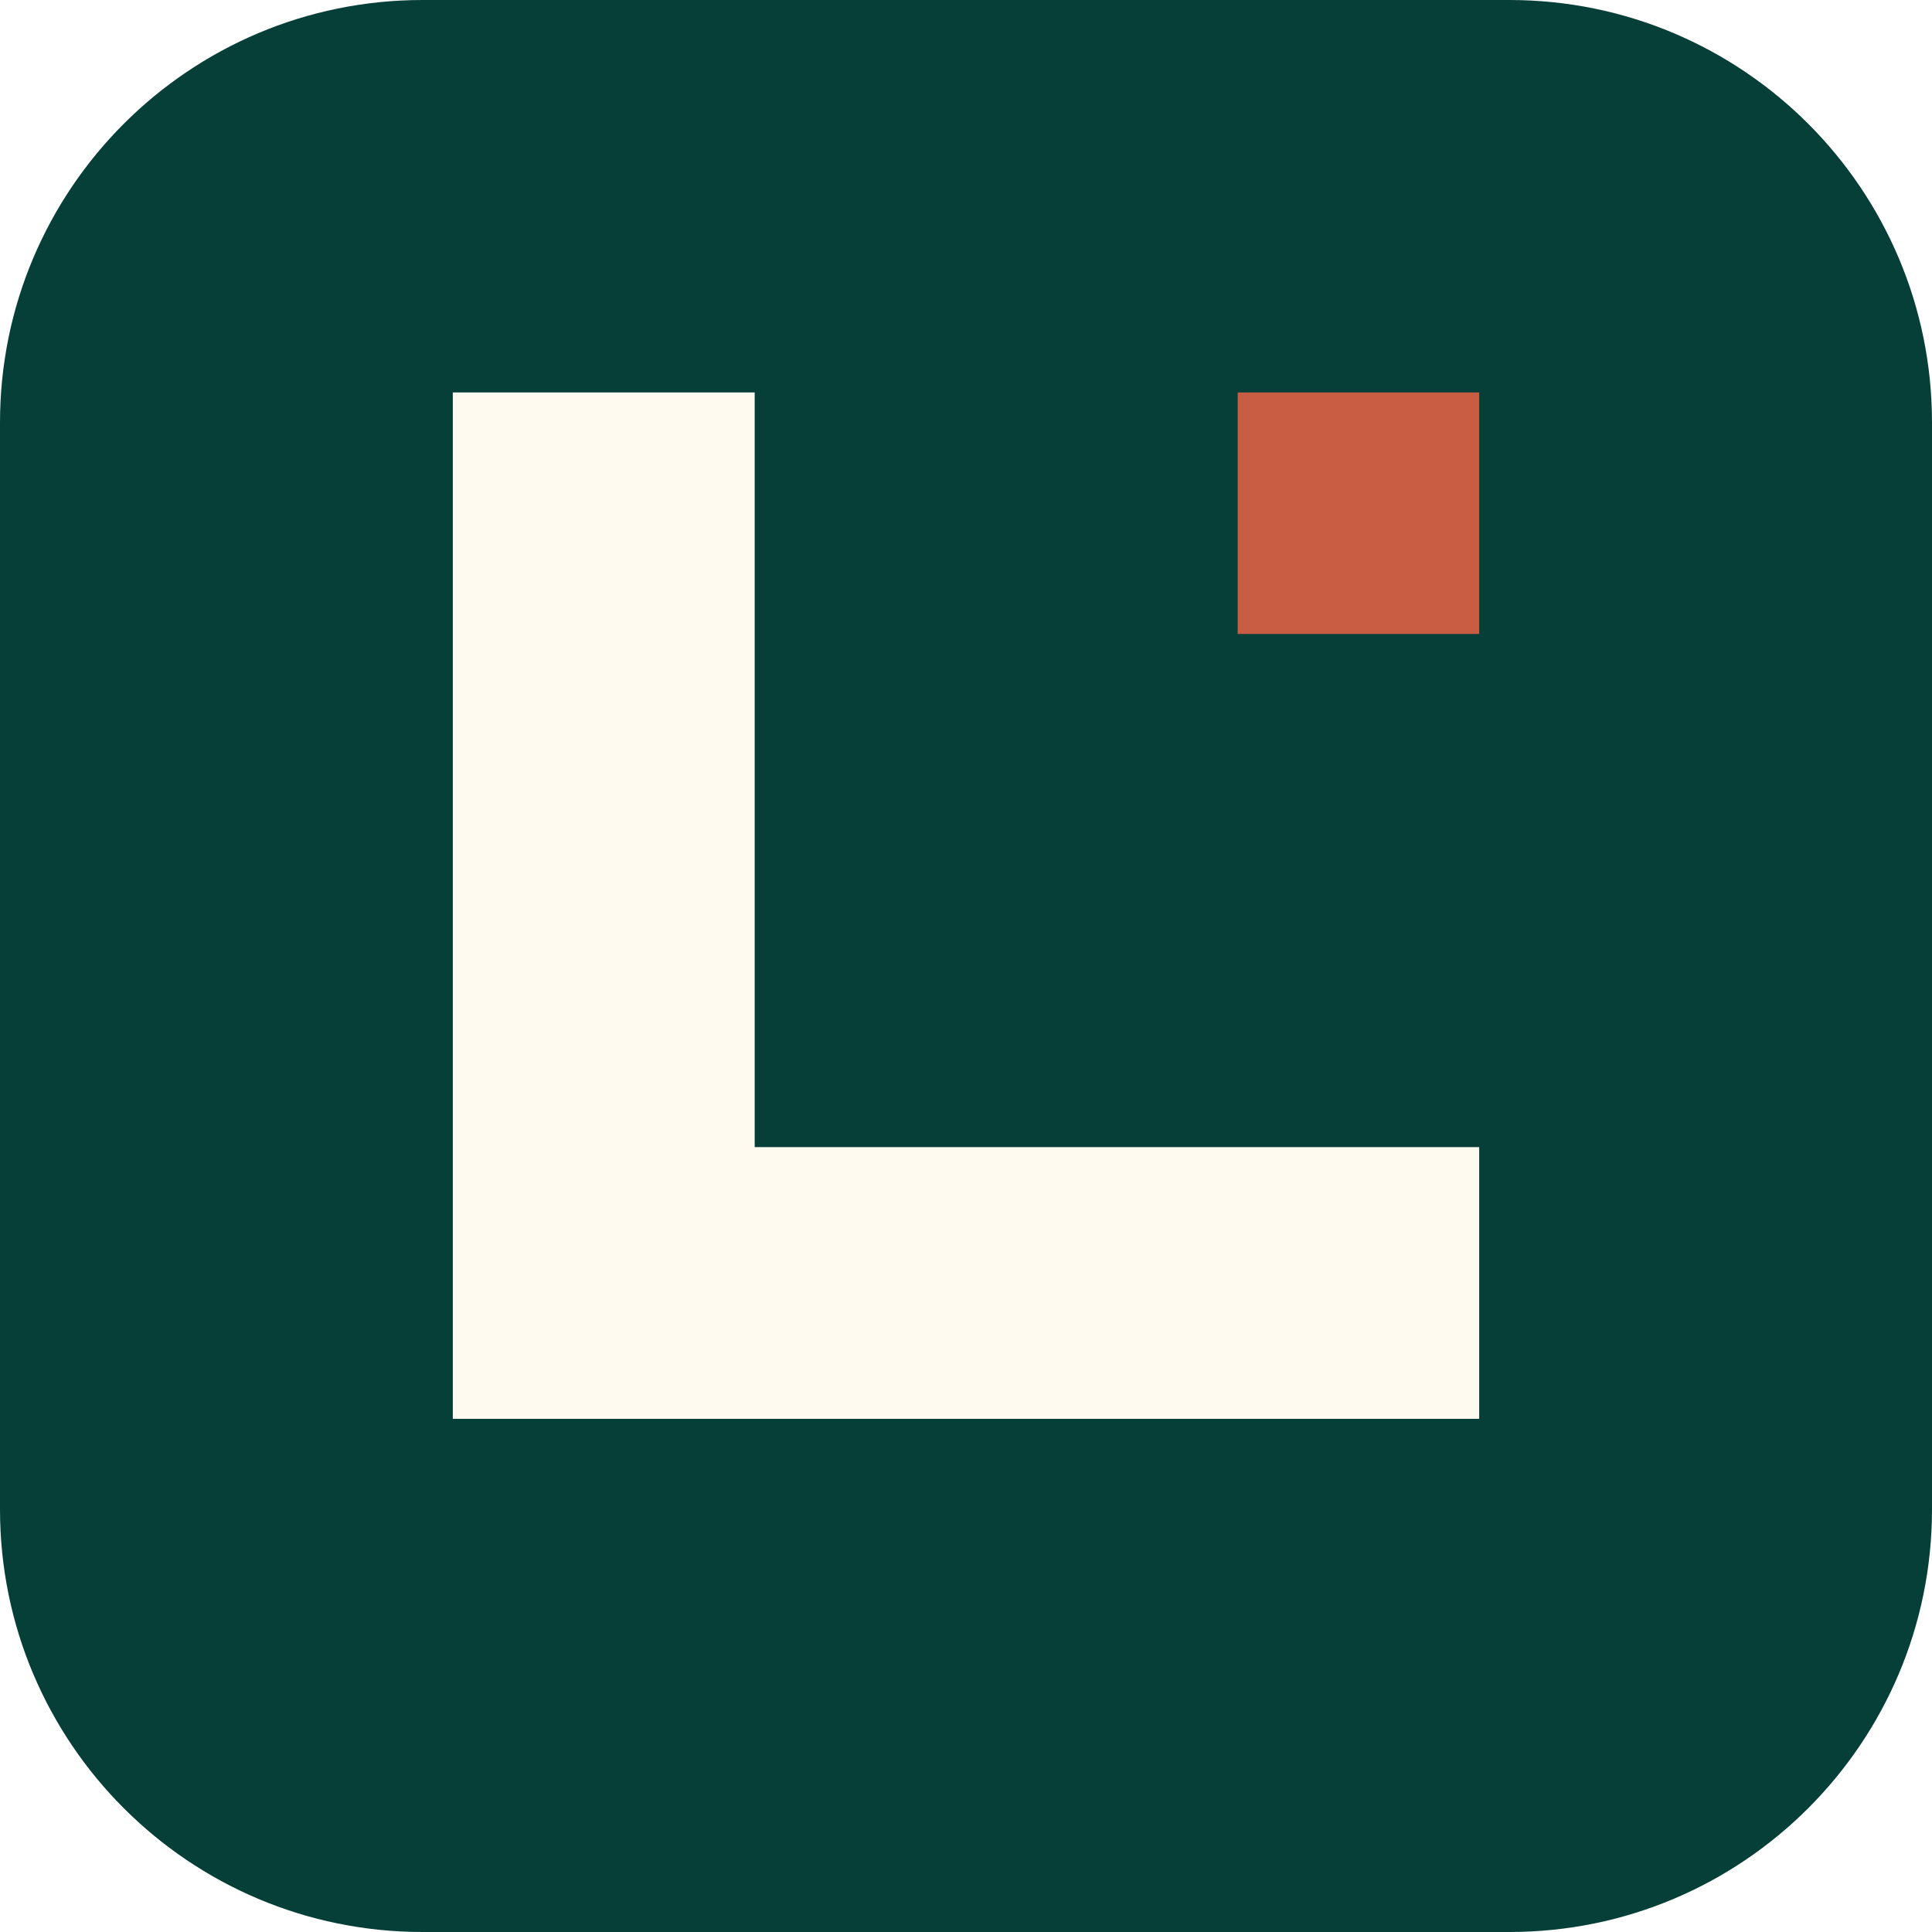
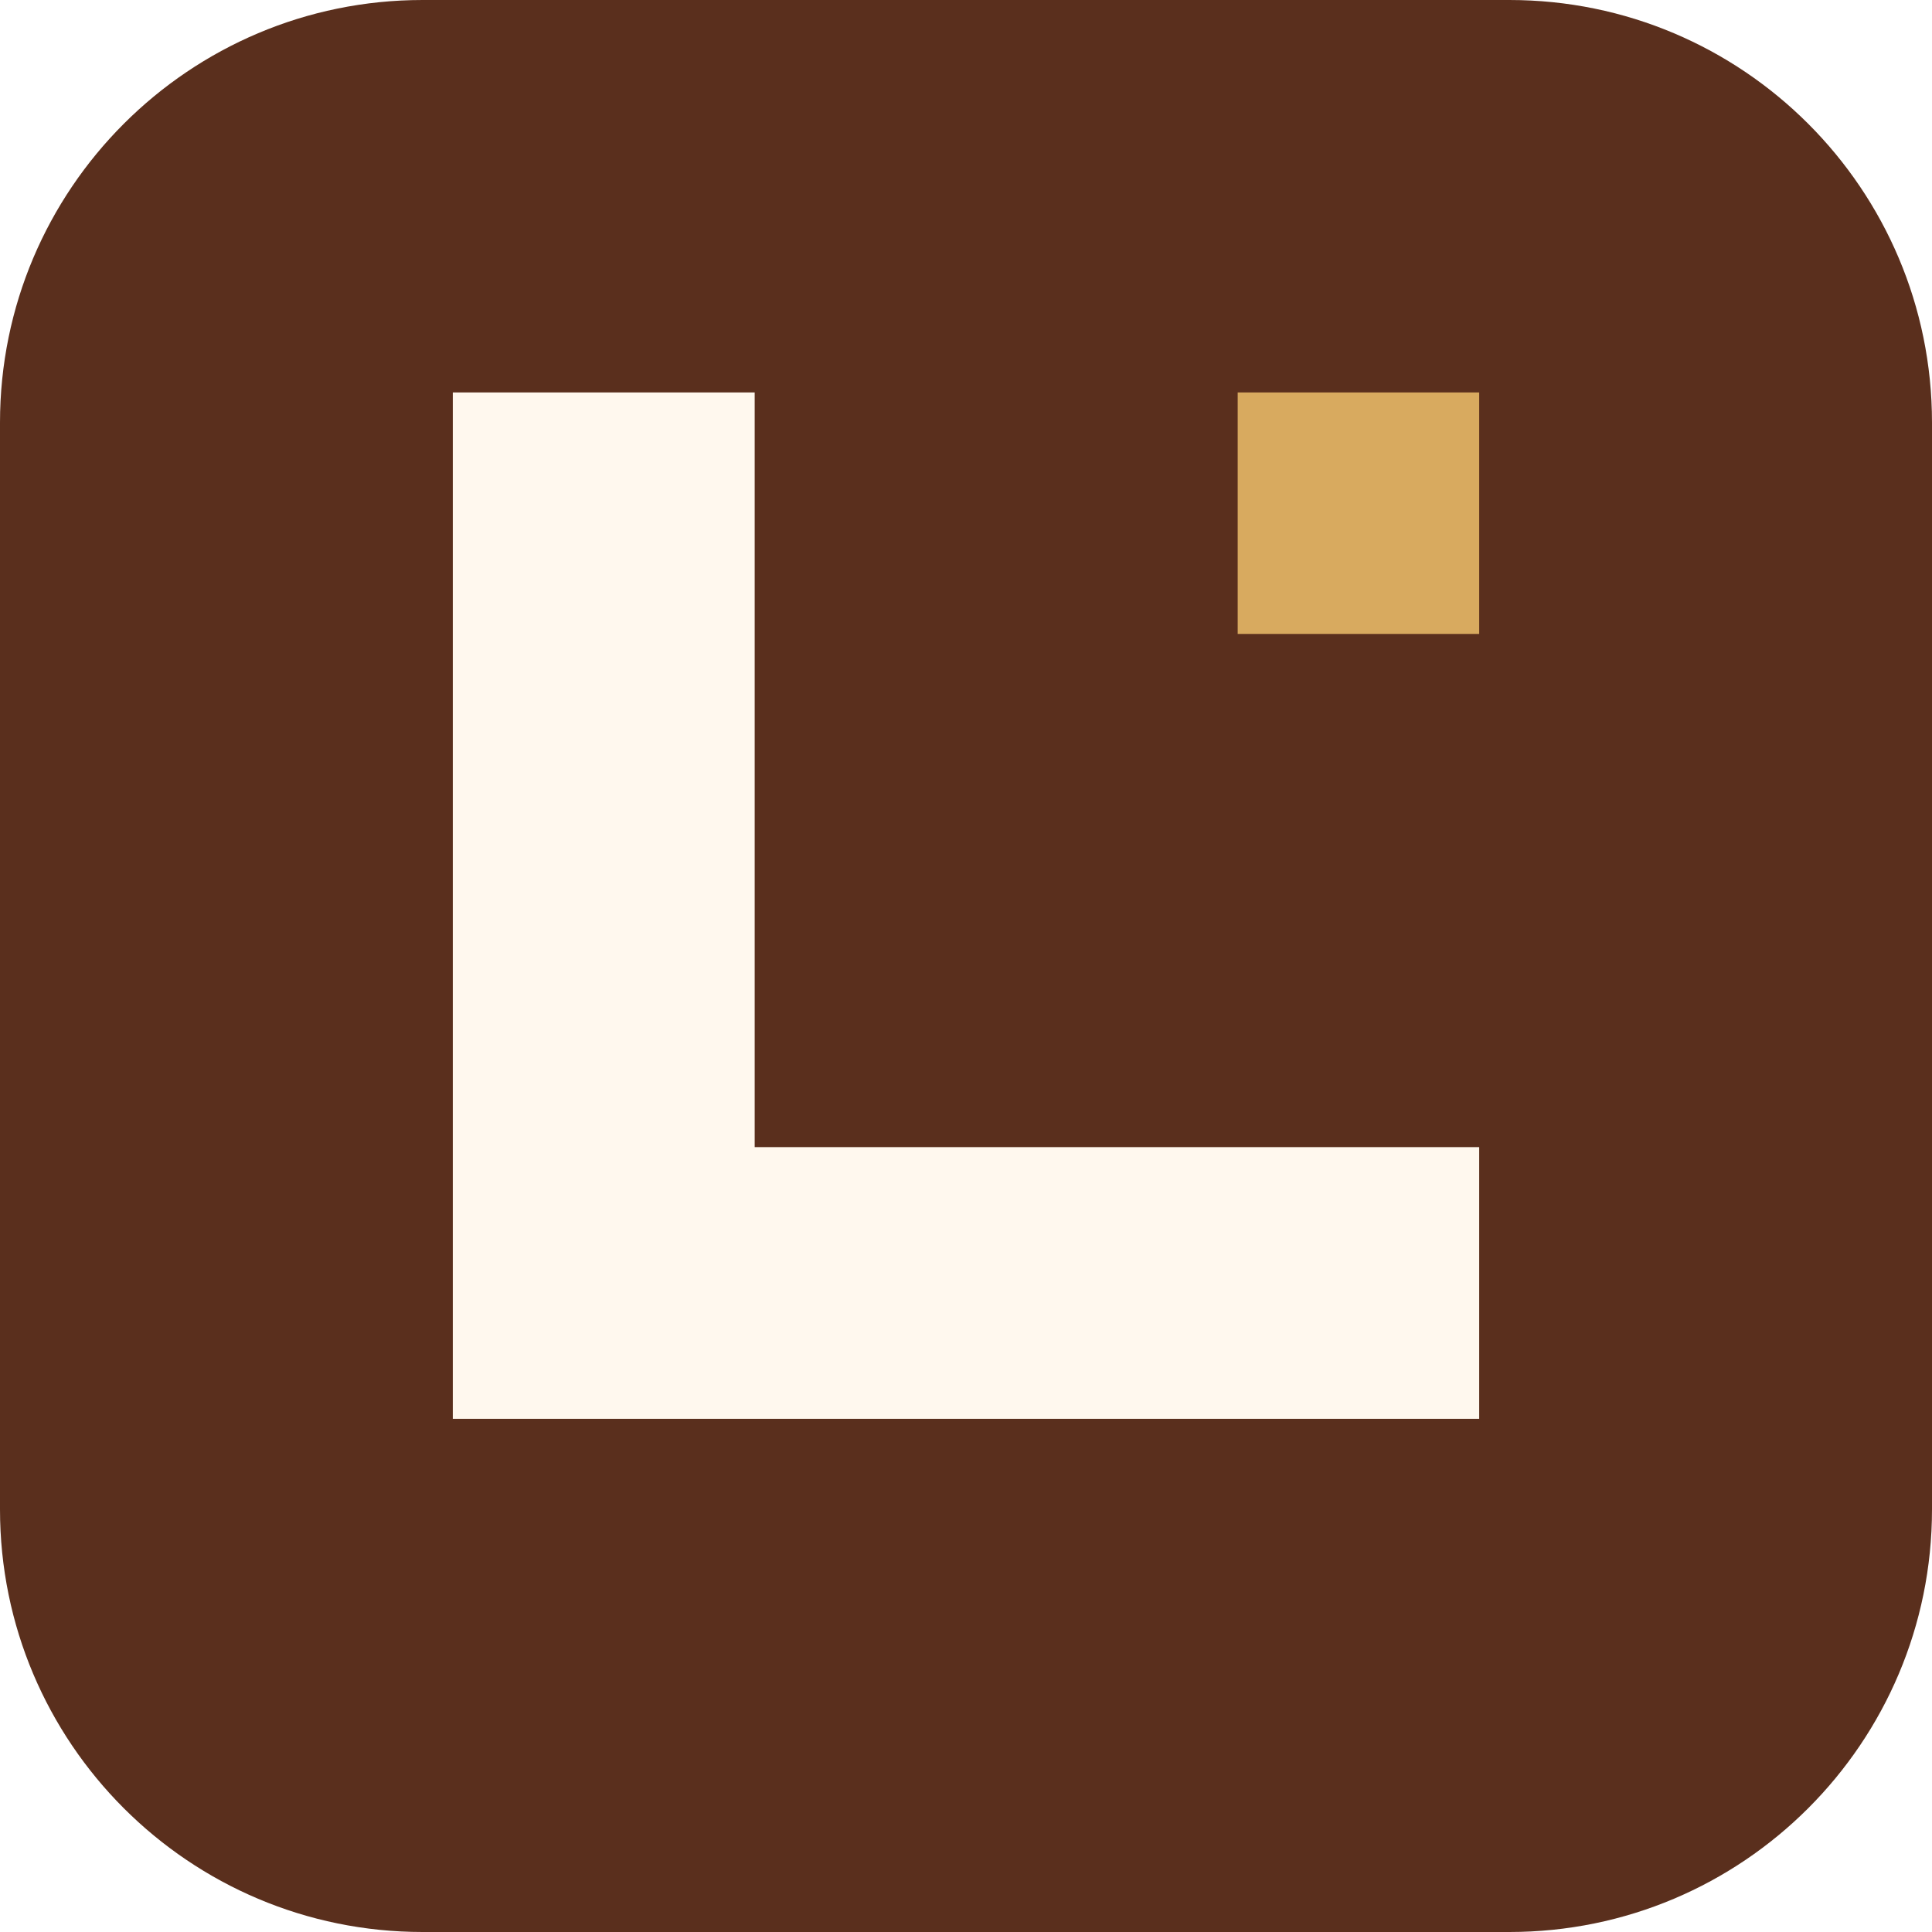
<svg xmlns="http://www.w3.org/2000/svg" viewBox="0 0 64 64">
-   <rect width="64" height="64" rx="14" fill="#063f38" />
-   <path d="M15 47V13h10v25h24v9H15Z" fill="#fffaf0" />
-   <path d="M41 13h8v8h-8z" fill="#c95d43" />
+   <rect width="64" height="64" rx="14" fill="#5a2f1d" />
+   <path d="M15 47V13h10v25h24v9H15Z" fill="#fff8ee" />
+   <path d="M41 13h8v8h-8z" fill="#d8aa5f" />
</svg>
